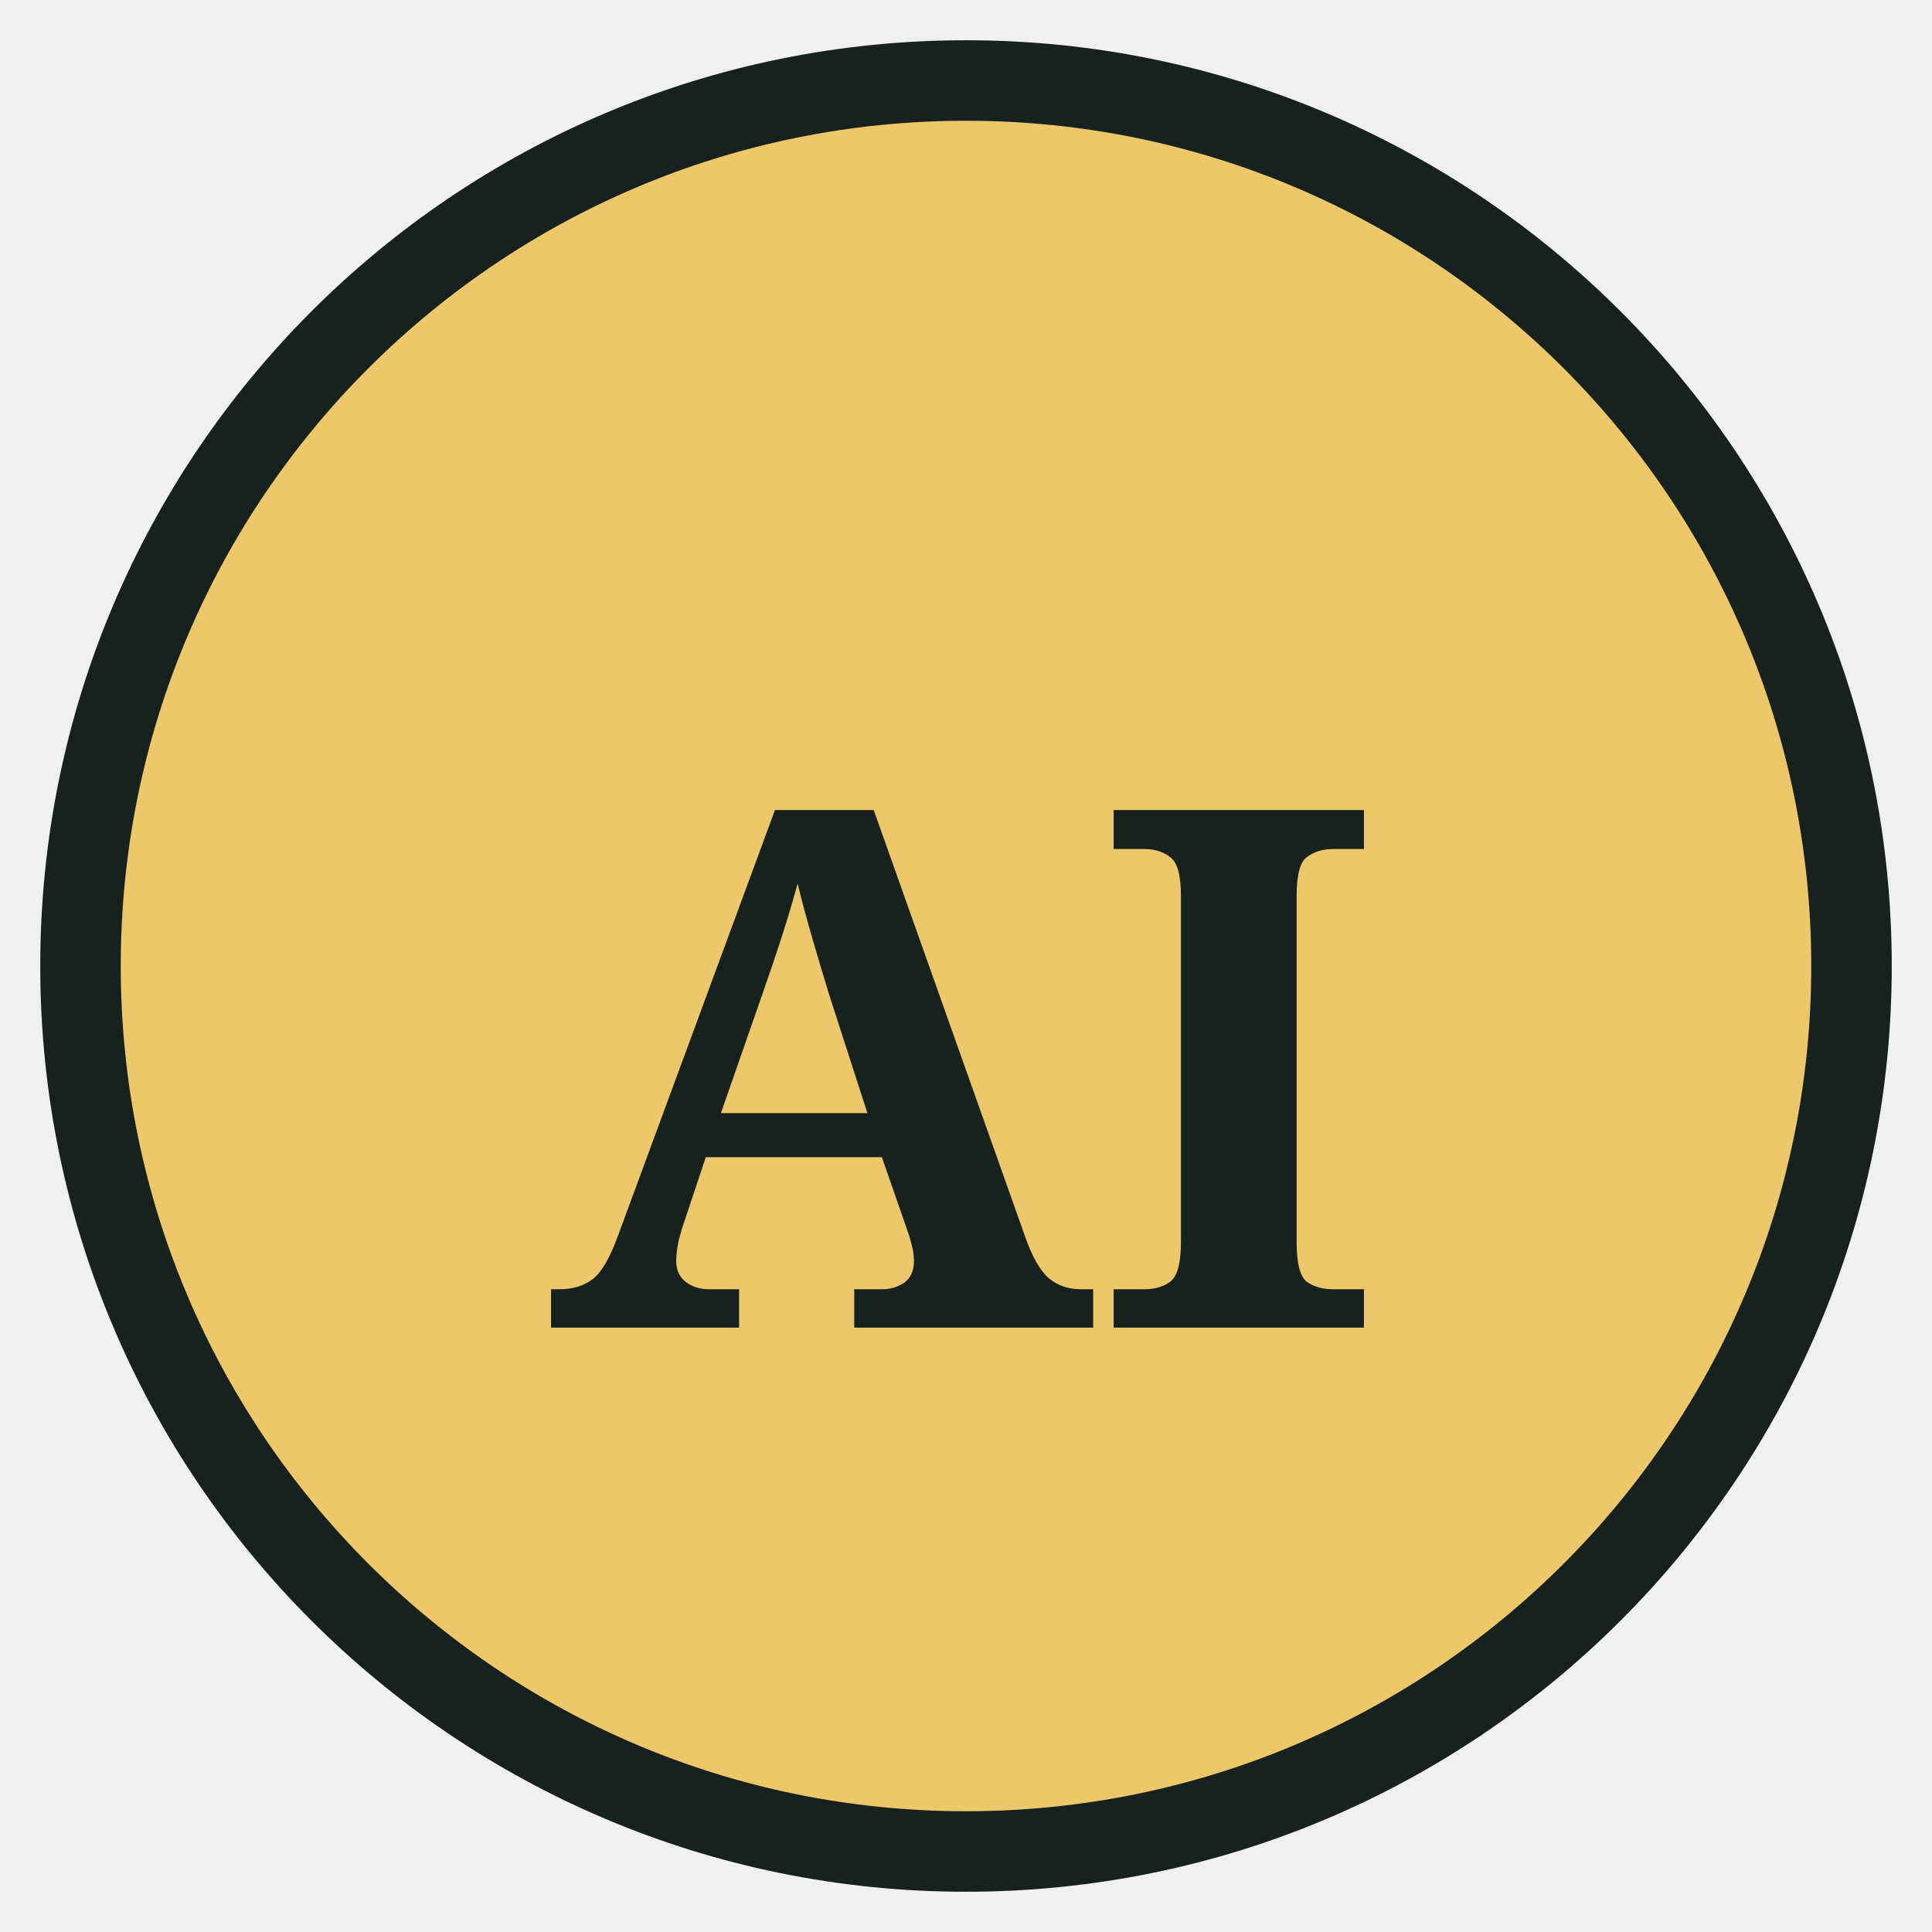
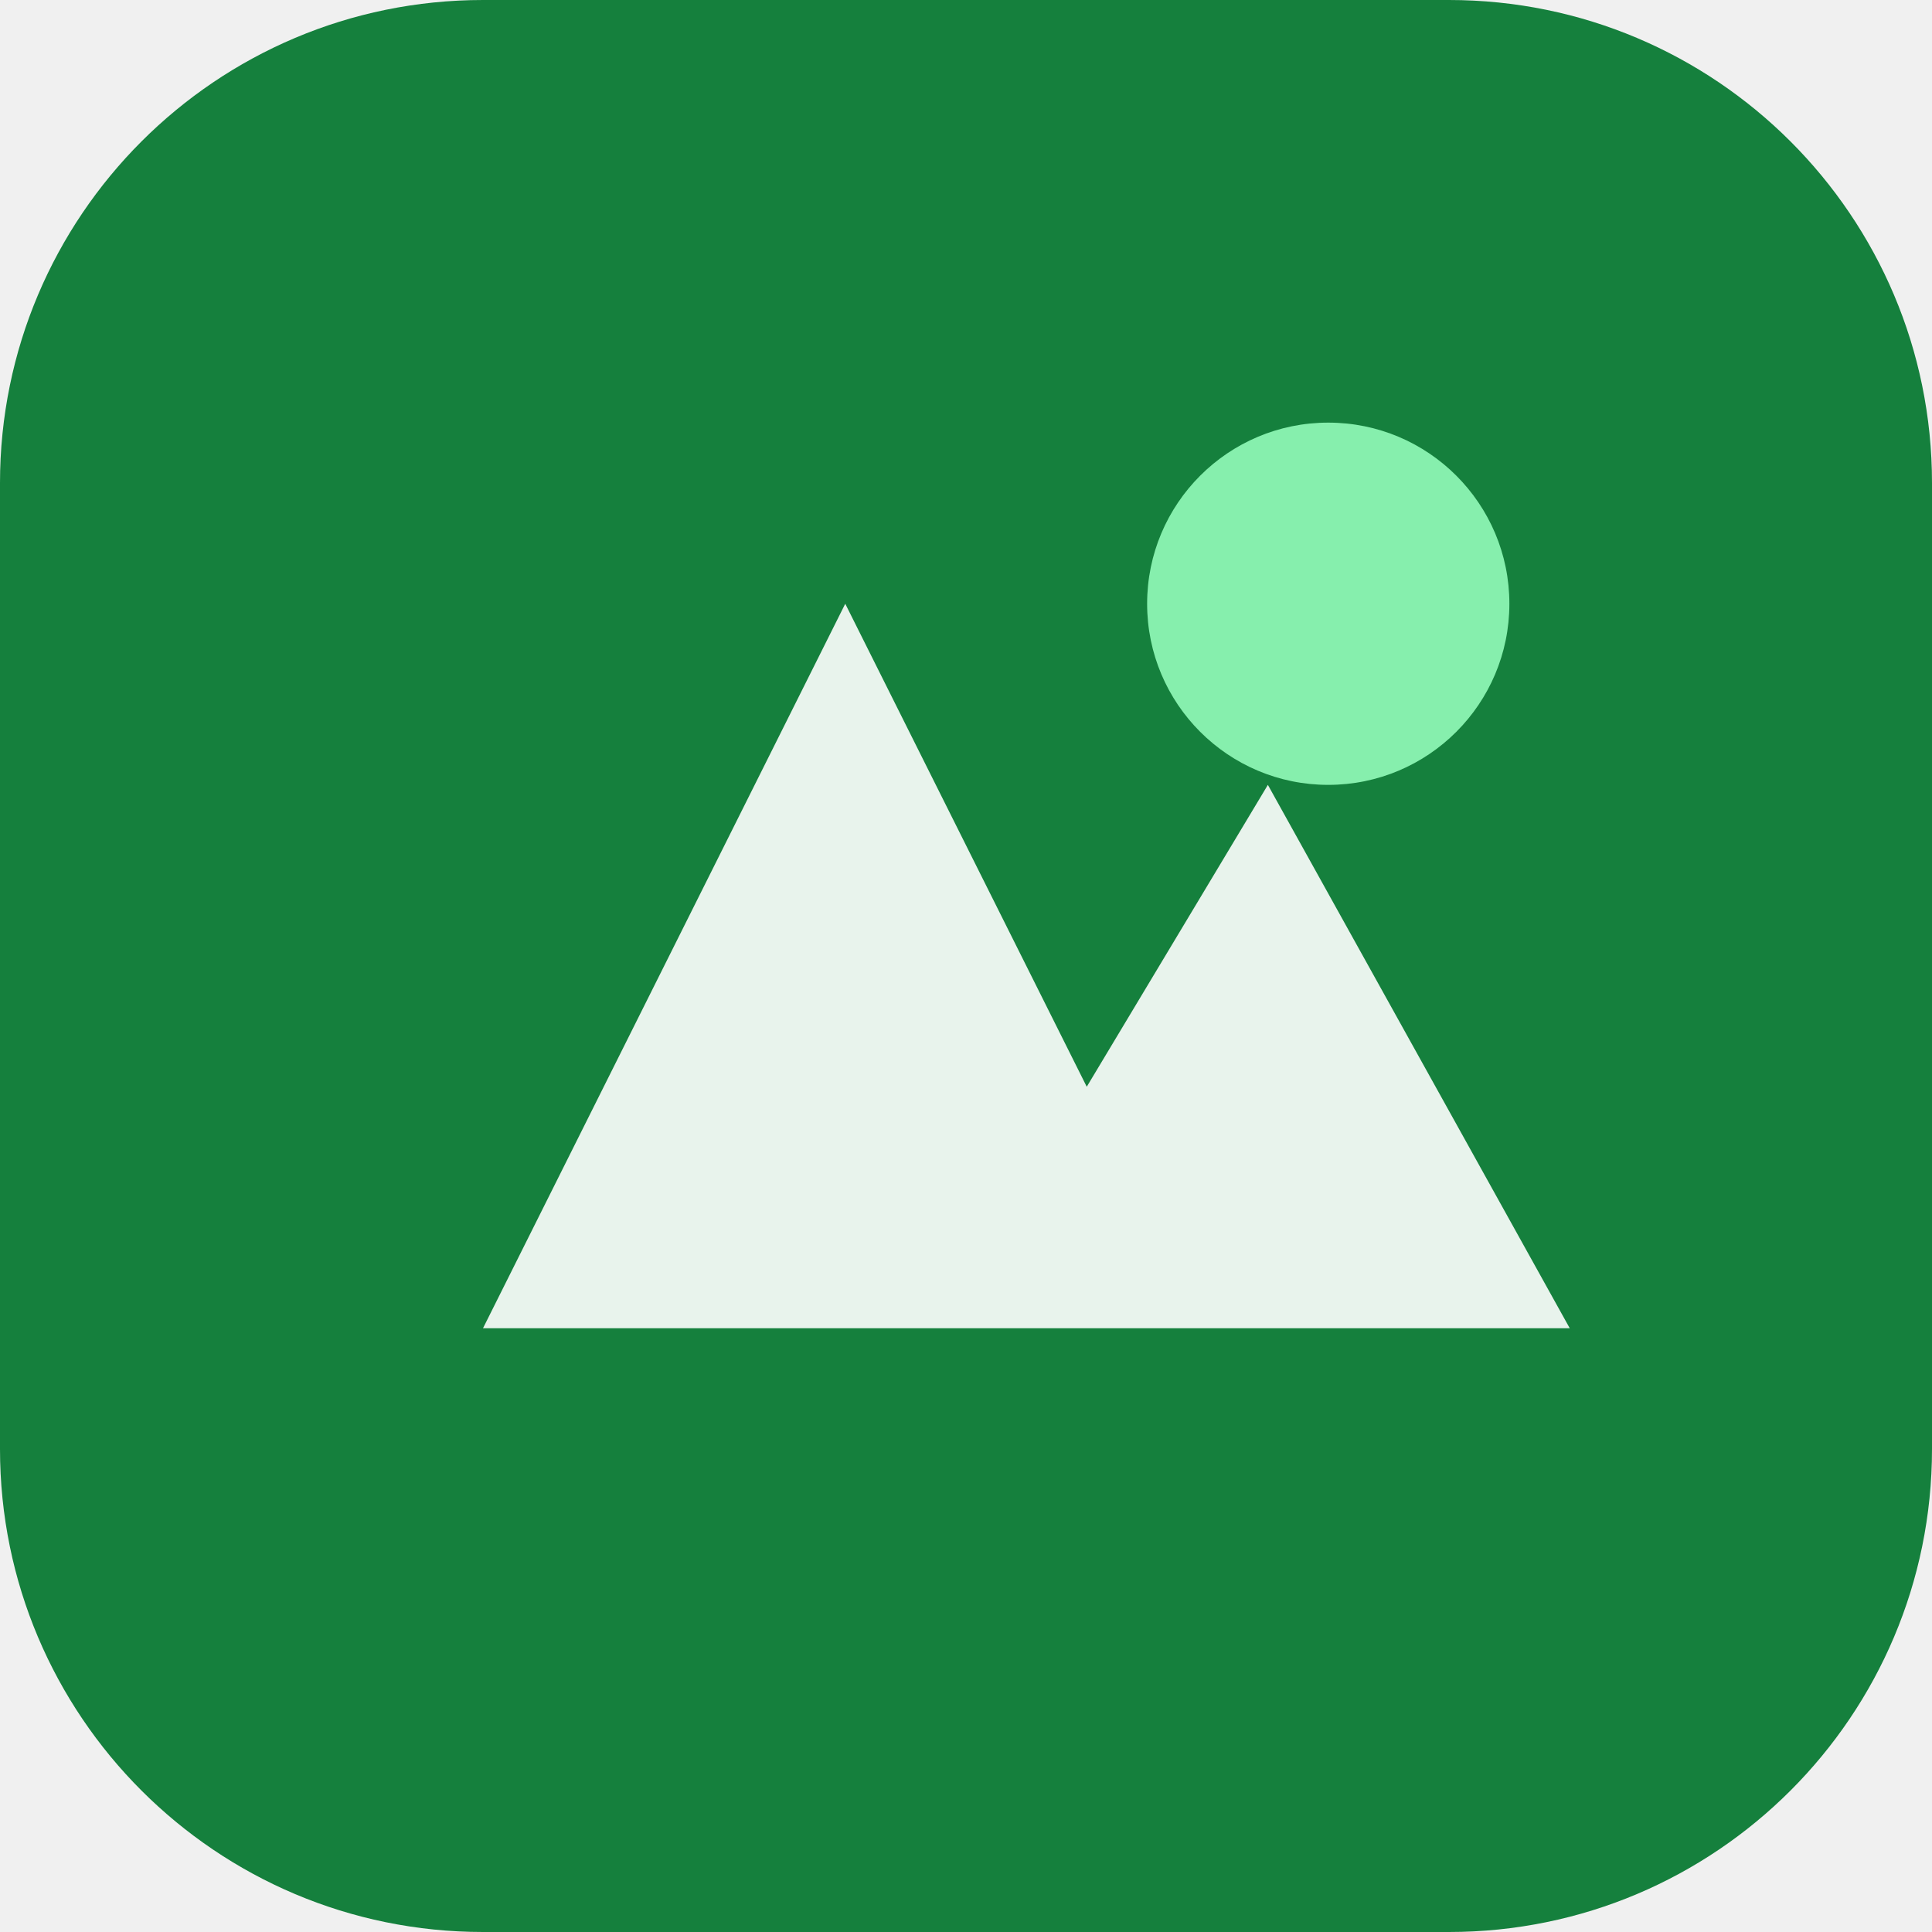
- <svg xmlns="http://www.w3.org/2000/svg" viewBox="0 0 48 48" width="48" height="48">
-   <circle cx="24" cy="24" r="22" fill="#edc86a" stroke="#17211d" stroke-width="2" />
-   <text x="24" y="26" text-anchor="middle" dominant-baseline="central" font-family="Georgia, serif" font-size="18" font-weight="700" fill="#17211d">AI</text>
+ <svg xmlns="http://www.w3.org/2000/svg" viewBox="0 0 32 32" fill="none">
+   <rect width="32" height="32" rx="8" fill="#15803d" />
+   <path d="M8 22L14 10l4 8 3-5 5 9H8z" fill="white" opacity="0.9" />
+   <circle cx="22" cy="10" r="3" fill="#86efad" />
</svg>
